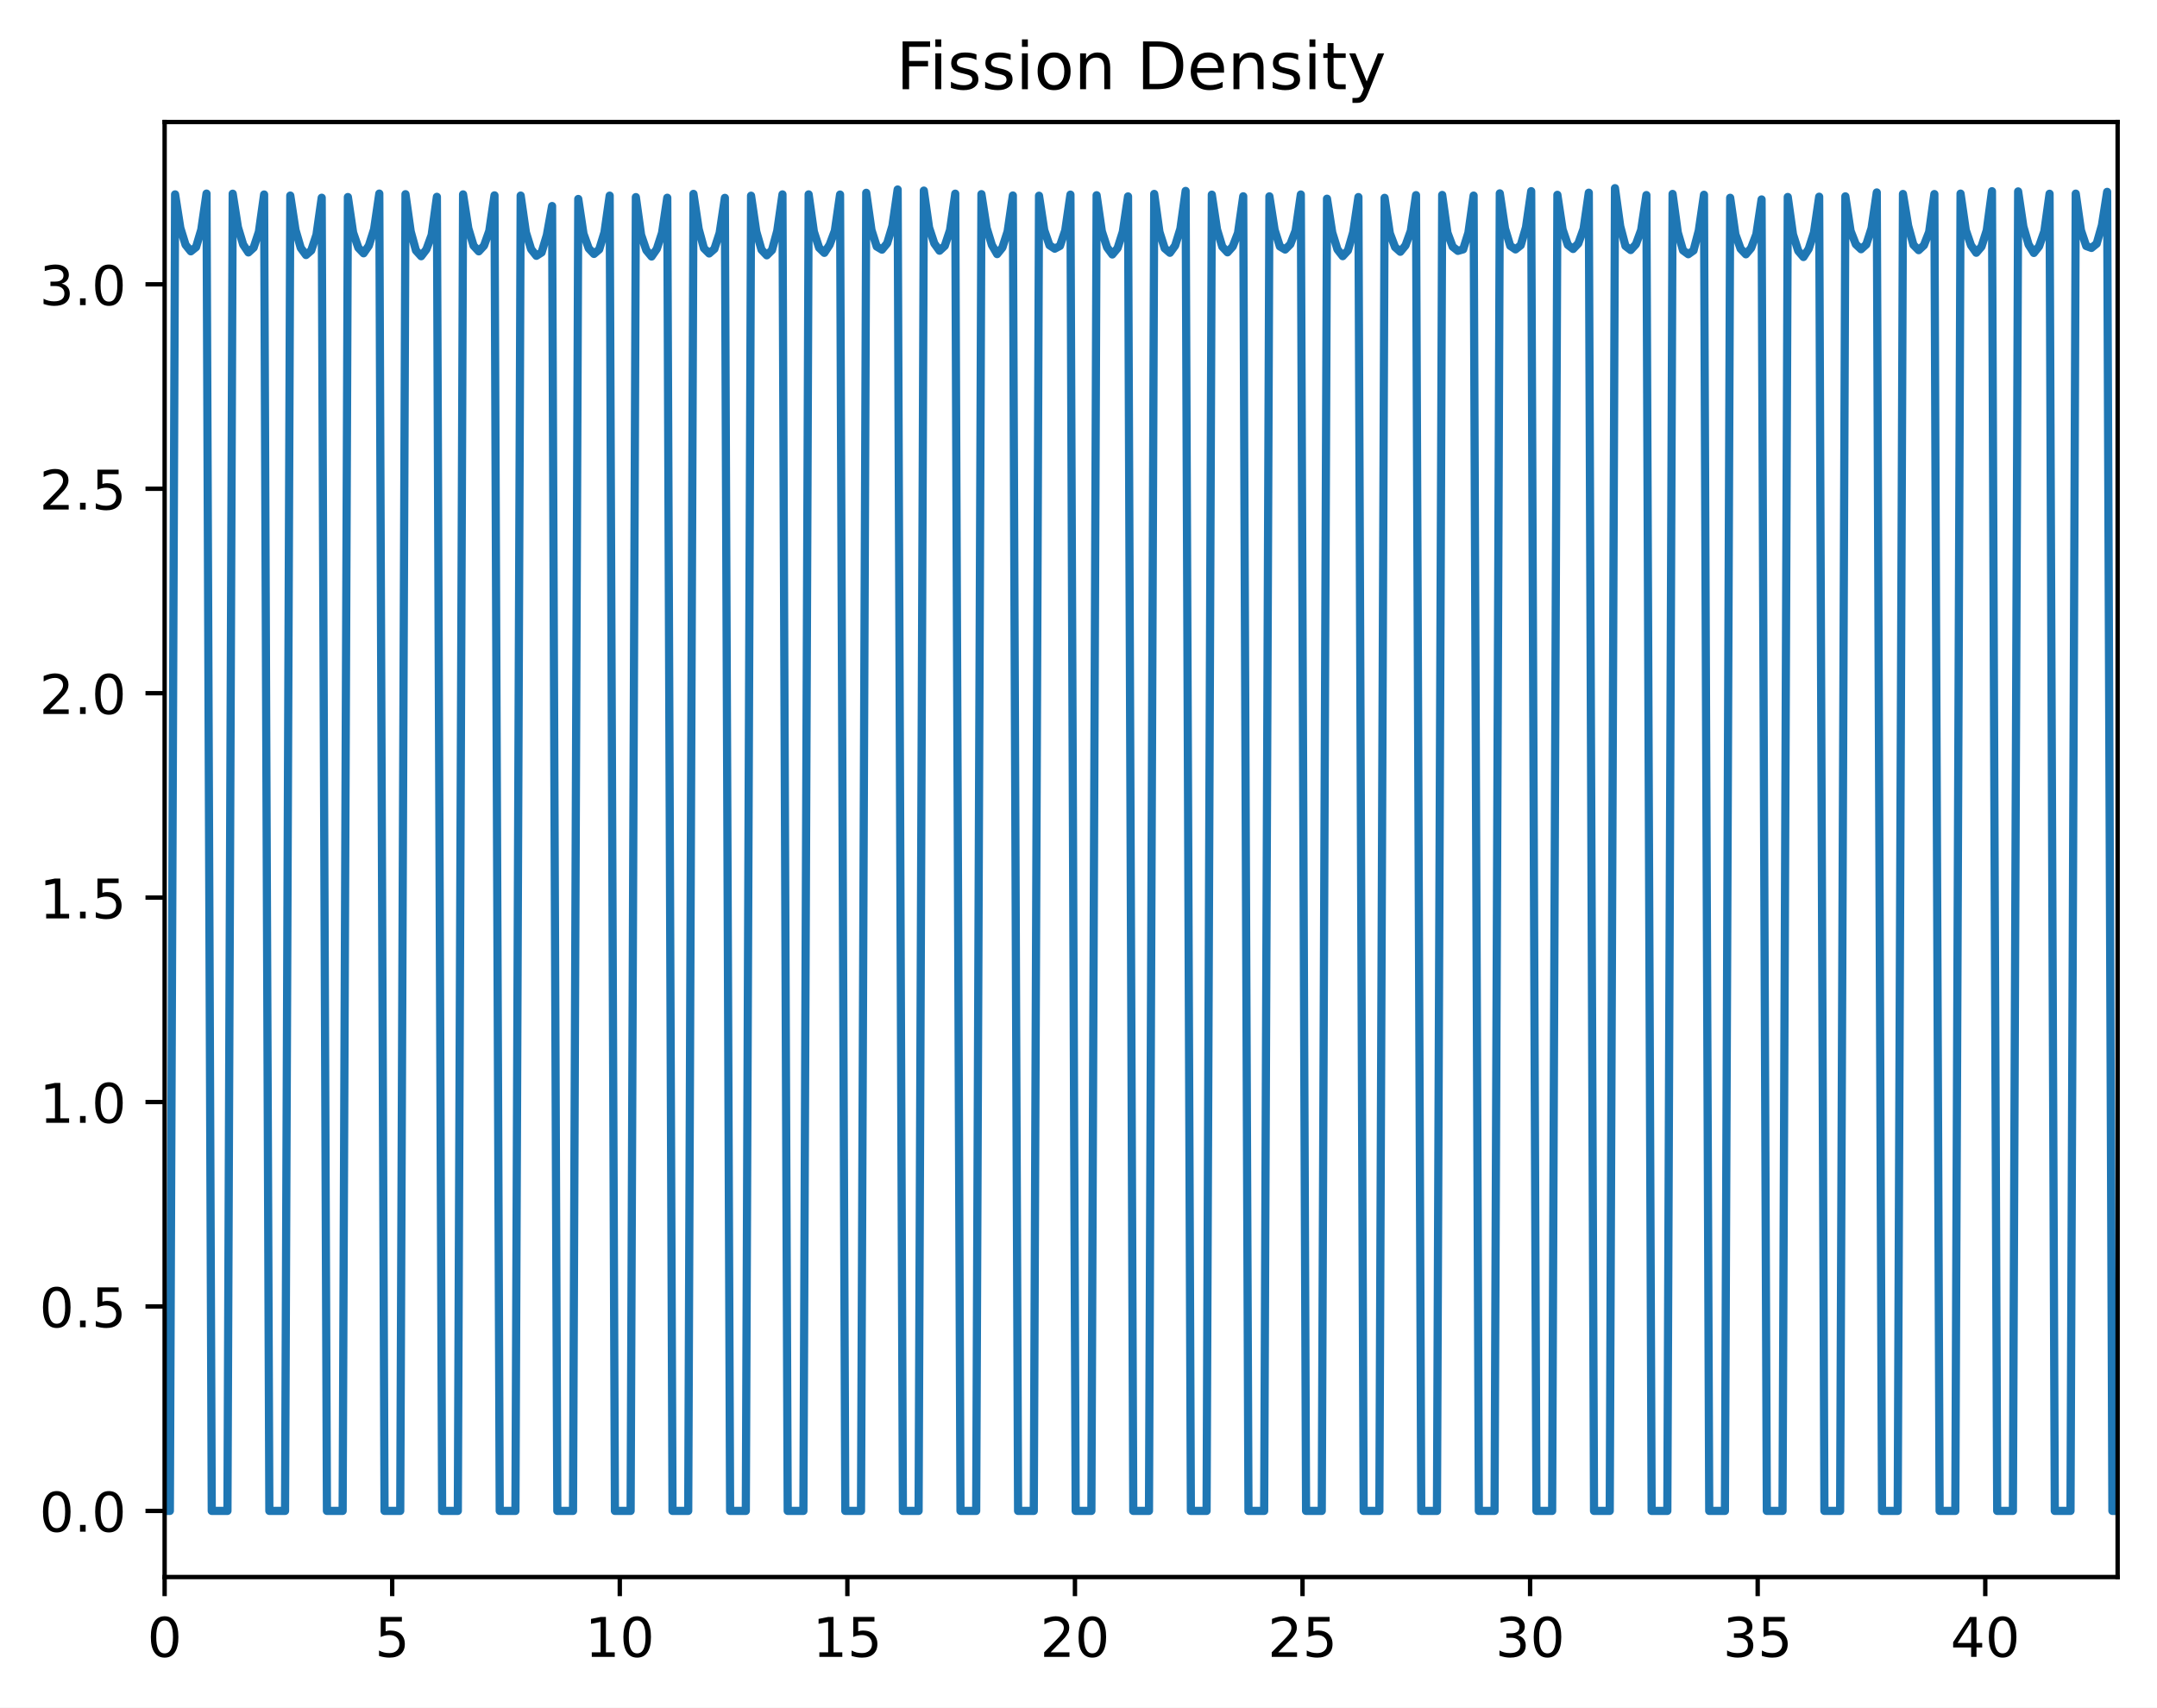
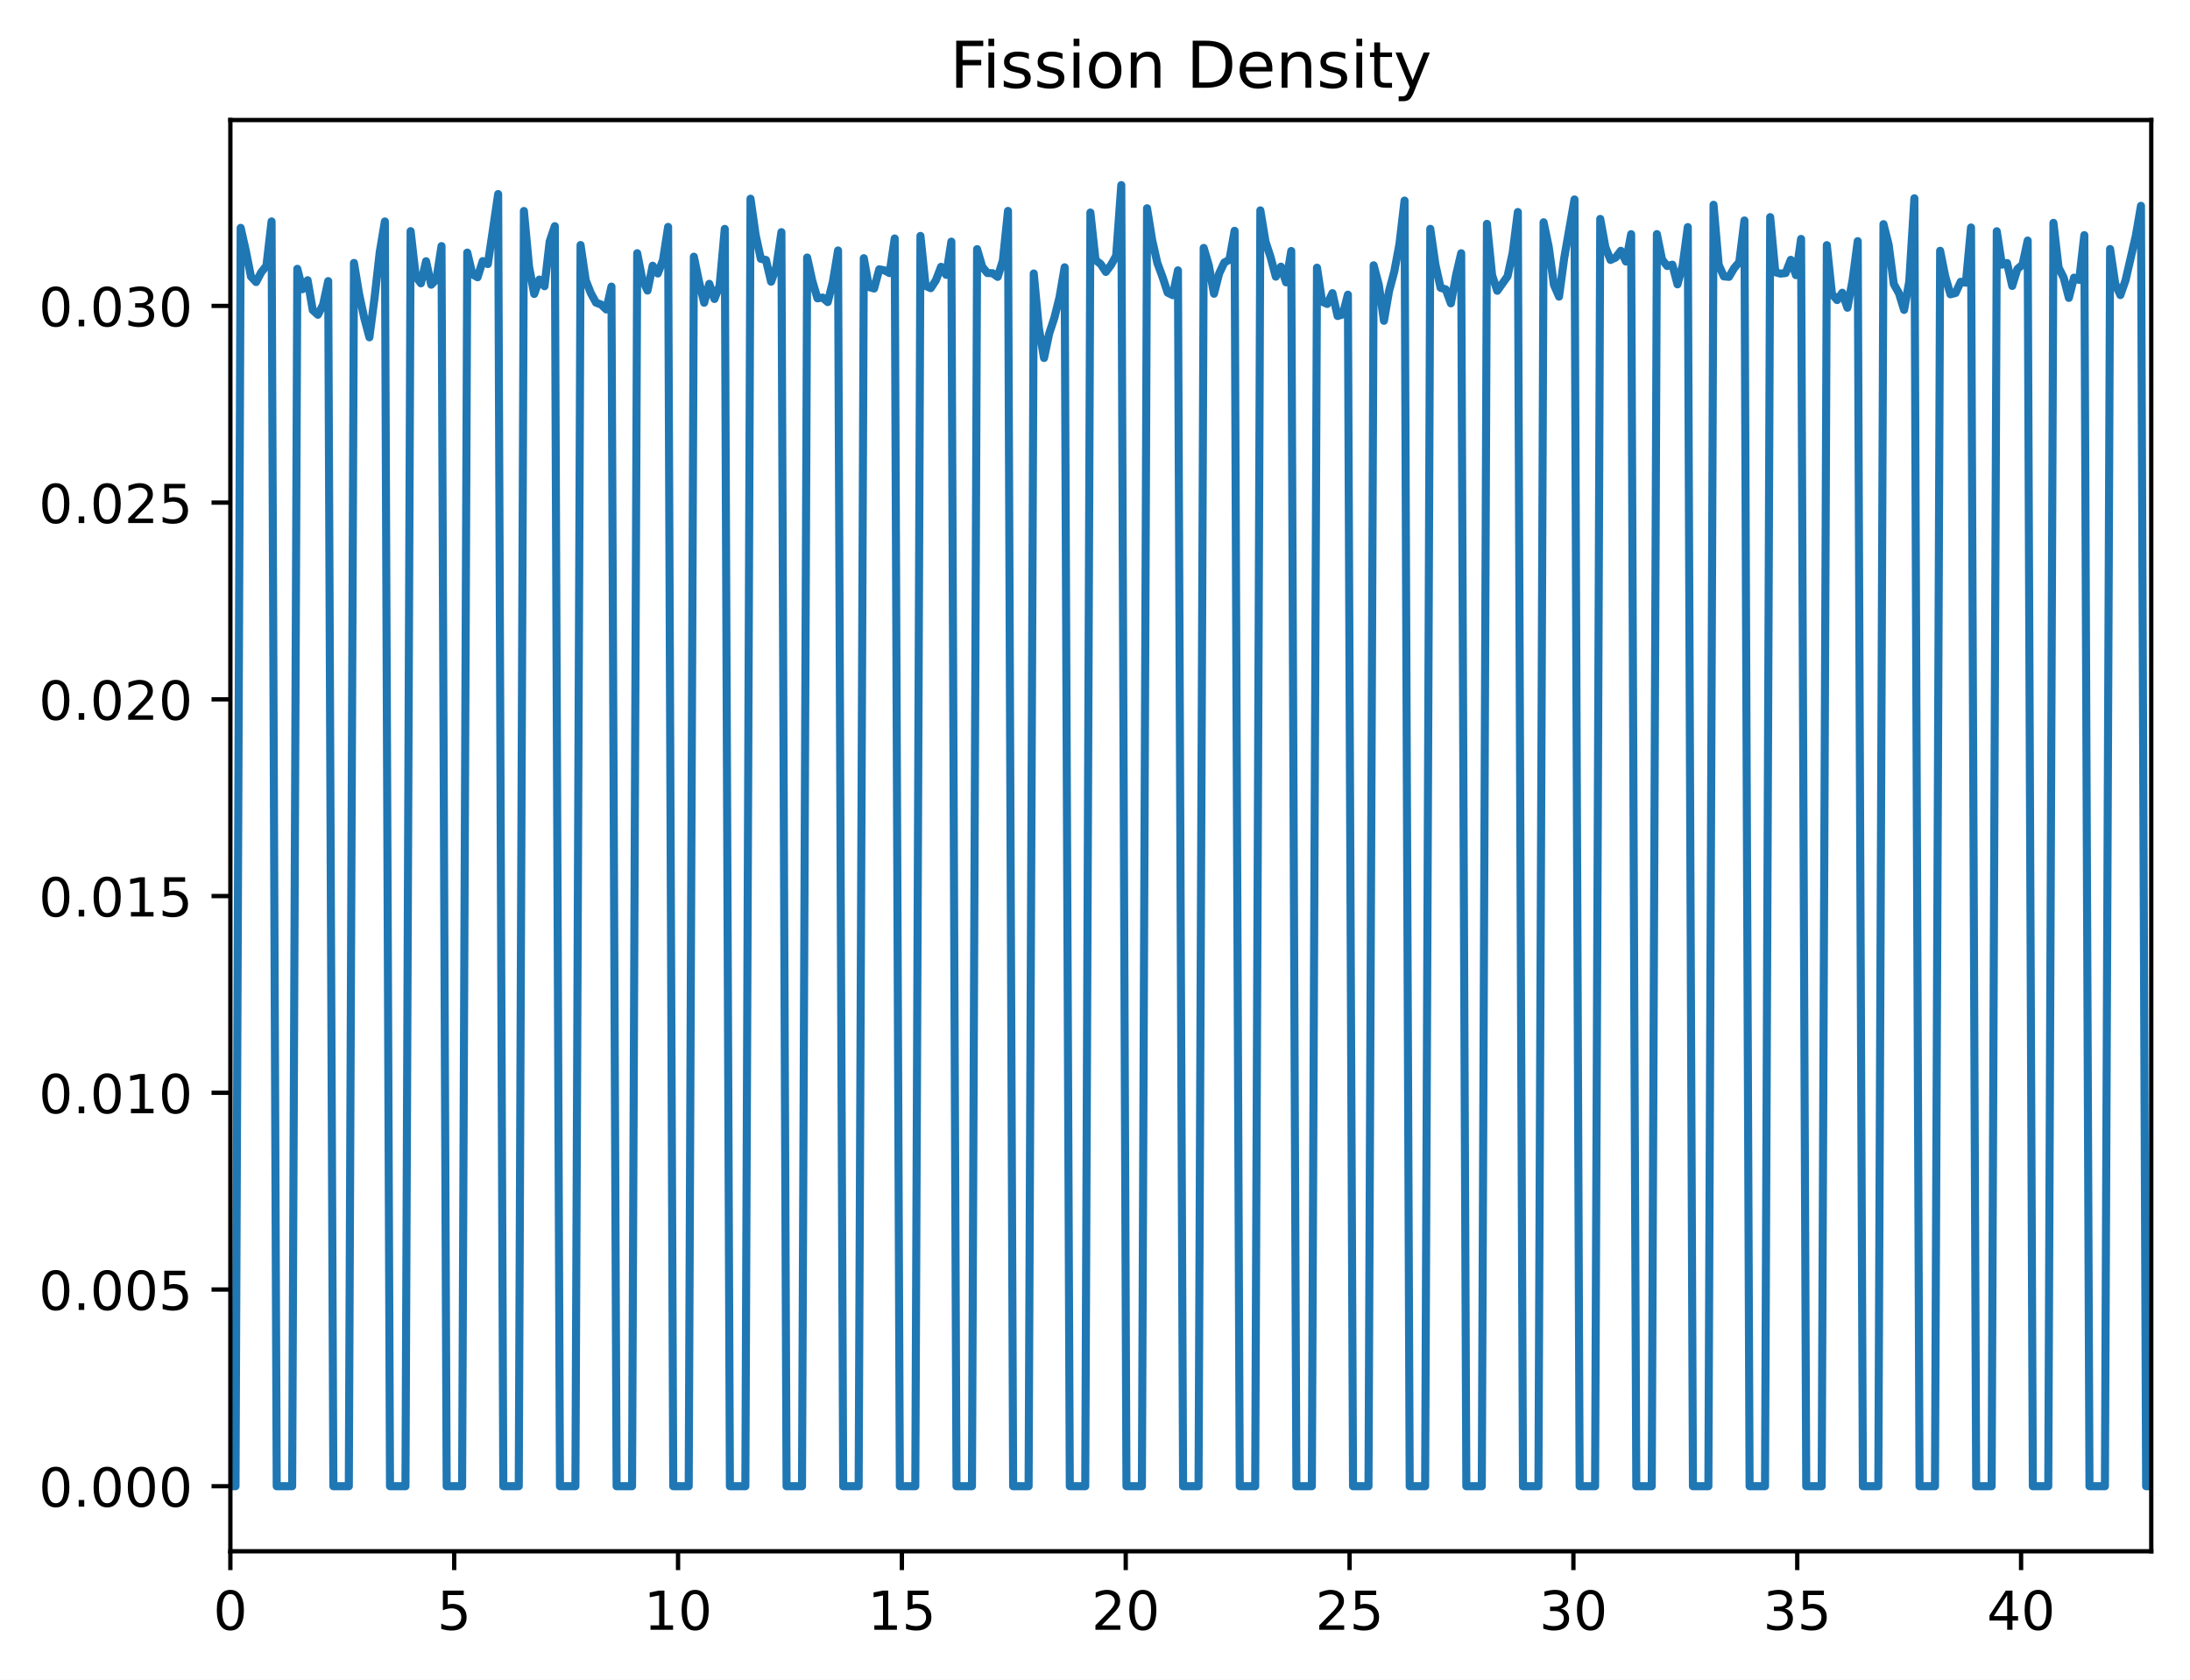
- <svg xmlns="http://www.w3.org/2000/svg" xmlns:xlink="http://www.w3.org/1999/xlink" width="394.423pt" height="312.308pt" viewBox="0 0 394.423 312.308" version="1.1">
+ <svg xmlns="http://www.w3.org/2000/svg" xmlns:xlink="http://www.w3.org/1999/xlink" width="407.148pt" height="312.308pt" viewBox="0 0 407.148 312.308" version="1.1">
  <defs>
    <style type="text/css">*{stroke-linejoin: round; stroke-linecap: butt}</style>
  </defs>
  <g id="figure_1">
    <g id="patch_1">
-       <path d="M 0 312.308  L 394.423 312.308  L 394.423 0  L 0 0  z " style="fill: #ffffff" />
+       <path d="M 0 312.308  L 407.148 312.308  L 407.148 0  L 0 0  z " style="fill: #ffffff" />
    </g>
    <g id="axes_1">
      <g id="patch_2">
-         <path d="M 30.103 288.43  L 387.223 288.43  L 387.223 22.318  L 30.103 22.318  z " style="fill: #ffffff" />
+         <path d="M 42.828 288.43  L 399.948 288.43  L 399.948 22.318  L 42.828 22.318  z " style="fill: #ffffff" />
      </g>
      <g id="matplotlib.axis_1">
        <g id="xtick_1">
          <g id="line2d_1">
            <defs>
-               <path id="m713cde1e43" d="M 0 0  L 0 3.5  " style="stroke: #000000; stroke-width: 0.8" />
+               <path id="m518214741d" d="M 0 0  L 0 3.5  " style="stroke: #000000; stroke-width: 0.8" />
            </defs>
            <g>
-               <use xlink:href="#m713cde1e43" x="30.103" y="288.43" style="stroke: #000000; stroke-width: 0.8" />
+               <use xlink:href="#m518214741d" x="42.828" y="288.43" style="stroke: #000000; stroke-width: 0.8" />
            </g>
          </g>
          <g id="text_1">
-             <g transform="translate(26.92188 303.0286) scale(0.1 -0.1)">
+             <g transform="translate(39.64688 303.0286) scale(0.1 -0.1)">
              <defs>
                <path id="DejaVuSans-30" d="M 2034 4250  Q 1547 4250 1301 3770  Q 1056 3291 1056 2328  Q 1056 1369 1301 889  Q 1547 409 2034 409  Q 2525 409 2770 889  Q 3016 1369 3016 2328  Q 3016 3291 2770 3770  Q 2525 4250 2034 4250  z M 2034 4750  Q 2819 4750 3233 4129  Q 3647 3509 3647 2328  Q 3647 1150 3233 529  Q 2819 -91 2034 -91  Q 1250 -91 836 529  Q 422 1150 422 2328  Q 422 3509 836 4129  Q 1250 4750 2034 4750  z " transform="scale(0.015625)" />
              </defs>
              <use xlink:href="#DejaVuSans-30" />
            </g>
          </g>
        </g>
        <g id="xtick_2">
          <g id="line2d_2">
            <g>
-               <use xlink:href="#m713cde1e43" x="71.718" y="288.43" style="stroke: #000000; stroke-width: 0.8" />
+               <use xlink:href="#m518214741d" x="84.443" y="288.43" style="stroke: #000000; stroke-width: 0.8" />
            </g>
          </g>
          <g id="text_2">
-             <g transform="translate(68.53649 303.0286) scale(0.1 -0.1)">
+             <g transform="translate(81.26149 303.0286) scale(0.1 -0.1)">
              <defs>
                <path id="DejaVuSans-35" d="M 691 4666  L 3169 4666  L 3169 4134  L 1269 4134  L 1269 2991  Q 1406 3038 1543 3061  Q 1681 3084 1819 3084  Q 2600 3084 3056 2656  Q 3513 2228 3513 1497  Q 3513 744 3044 326  Q 2575 -91 1722 -91  Q 1428 -91 1123 -41  Q 819 9 494 109  L 494 744  Q 775 591 1075 516  Q 1375 441 1709 441  Q 2250 441 2565 725  Q 2881 1009 2881 1497  Q 2881 1984 2565 2268  Q 2250 2553 1709 2553  Q 1456 2553 1204 2497  Q 953 2441 691 2322  L 691 4666  z " transform="scale(0.015625)" />
              </defs>
              <use xlink:href="#DejaVuSans-35" />
            </g>
          </g>
        </g>
        <g id="xtick_3">
          <g id="line2d_3">
            <g>
-               <use xlink:href="#m713cde1e43" x="113.332" y="288.43" style="stroke: #000000; stroke-width: 0.8" />
+               <use xlink:href="#m518214741d" x="126.057" y="288.43" style="stroke: #000000; stroke-width: 0.8" />
            </g>
          </g>
          <g id="text_3">
-             <g transform="translate(106.9699 303.0286) scale(0.1 -0.1)">
+             <g transform="translate(119.6949 303.0286) scale(0.1 -0.1)">
              <defs>
                <path id="DejaVuSans-31" d="M 794 531  L 1825 531  L 1825 4091  L 703 3866  L 703 4441  L 1819 4666  L 2450 4666  L 2450 531  L 3481 531  L 3481 0  L 794 0  L 794 531  z " transform="scale(0.015625)" />
              </defs>
              <use xlink:href="#DejaVuSans-31" />
              <use xlink:href="#DejaVuSans-30" x="63.623" />
            </g>
          </g>
        </g>
        <g id="xtick_4">
          <g id="line2d_4">
            <g>
-               <use xlink:href="#m713cde1e43" x="154.947" y="288.43" style="stroke: #000000; stroke-width: 0.8" />
+               <use xlink:href="#m518214741d" x="167.672" y="288.43" style="stroke: #000000; stroke-width: 0.8" />
            </g>
          </g>
          <g id="text_4">
-             <g transform="translate(148.5845 303.0286) scale(0.1 -0.1)">
+             <g transform="translate(161.3095 303.0286) scale(0.1 -0.1)">
              <use xlink:href="#DejaVuSans-31" />
              <use xlink:href="#DejaVuSans-35" x="63.623" />
            </g>
          </g>
        </g>
        <g id="xtick_5">
          <g id="line2d_5">
            <g>
-               <use xlink:href="#m713cde1e43" x="196.562" y="288.43" style="stroke: #000000; stroke-width: 0.8" />
+               <use xlink:href="#m518214741d" x="209.287" y="288.43" style="stroke: #000000; stroke-width: 0.8" />
            </g>
          </g>
          <g id="text_5">
-             <g transform="translate(190.1991 303.0286) scale(0.1 -0.1)">
+             <g transform="translate(202.9241 303.0286) scale(0.1 -0.1)">
              <defs>
                <path id="DejaVuSans-32" d="M 1228 531  L 3431 531  L 3431 0  L 469 0  L 469 531  Q 828 903 1448 1529  Q 2069 2156 2228 2338  Q 2531 2678 2651 2914  Q 2772 3150 2772 3378  Q 2772 3750 2511 3984  Q 2250 4219 1831 4219  Q 1534 4219 1204 4116  Q 875 4013 500 3803  L 500 4441  Q 881 4594 1212 4672  Q 1544 4750 1819 4750  Q 2544 4750 2975 4387  Q 3406 4025 3406 3419  Q 3406 3131 3298 2873  Q 3191 2616 2906 2266  Q 2828 2175 2409 1742  Q 1991 1309 1228 531  z " transform="scale(0.015625)" />
              </defs>
              <use xlink:href="#DejaVuSans-32" />
              <use xlink:href="#DejaVuSans-30" x="63.623" />
            </g>
          </g>
        </g>
        <g id="xtick_6">
          <g id="line2d_6">
            <g>
-               <use xlink:href="#m713cde1e43" x="238.176" y="288.43" style="stroke: #000000; stroke-width: 0.8" />
+               <use xlink:href="#m518214741d" x="250.901" y="288.43" style="stroke: #000000; stroke-width: 0.8" />
            </g>
          </g>
          <g id="text_6">
-             <g transform="translate(231.8137 303.0286) scale(0.1 -0.1)">
+             <g transform="translate(244.5387 303.0286) scale(0.1 -0.1)">
              <use xlink:href="#DejaVuSans-32" />
              <use xlink:href="#DejaVuSans-35" x="63.623" />
            </g>
          </g>
        </g>
        <g id="xtick_7">
          <g id="line2d_7">
            <g>
-               <use xlink:href="#m713cde1e43" x="279.791" y="288.43" style="stroke: #000000; stroke-width: 0.8" />
+               <use xlink:href="#m518214741d" x="292.516" y="288.43" style="stroke: #000000; stroke-width: 0.8" />
            </g>
          </g>
          <g id="text_7">
-             <g transform="translate(273.4283 303.0286) scale(0.1 -0.1)">
+             <g transform="translate(286.1533 303.0286) scale(0.1 -0.1)">
              <defs>
                <path id="DejaVuSans-33" d="M 2597 2516  Q 3050 2419 3304 2112  Q 3559 1806 3559 1356  Q 3559 666 3084 287  Q 2609 -91 1734 -91  Q 1441 -91 1130 -33  Q 819 25 488 141  L 488 750  Q 750 597 1062 519  Q 1375 441 1716 441  Q 2309 441 2620 675  Q 2931 909 2931 1356  Q 2931 1769 2642 2001  Q 2353 2234 1838 2234  L 1294 2234  L 1294 2753  L 1863 2753  Q 2328 2753 2575 2939  Q 2822 3125 2822 3475  Q 2822 3834 2567 4026  Q 2313 4219 1838 4219  Q 1578 4219 1281 4162  Q 984 4106 628 3988  L 628 4550  Q 988 4650 1302 4700  Q 1616 4750 1894 4750  Q 2613 4750 3031 4423  Q 3450 4097 3450 3541  Q 3450 3153 3228 2886  Q 3006 2619 2597 2516  z " transform="scale(0.015625)" />
              </defs>
              <use xlink:href="#DejaVuSans-33" />
              <use xlink:href="#DejaVuSans-30" x="63.623" />
            </g>
          </g>
        </g>
        <g id="xtick_8">
          <g id="line2d_8">
            <g>
-               <use xlink:href="#m713cde1e43" x="321.405" y="288.43" style="stroke: #000000; stroke-width: 0.8" />
+               <use xlink:href="#m518214741d" x="334.13" y="288.43" style="stroke: #000000; stroke-width: 0.8" />
            </g>
          </g>
          <g id="text_8">
-             <g transform="translate(315.0429 303.0286) scale(0.1 -0.1)">
+             <g transform="translate(327.7679 303.0286) scale(0.1 -0.1)">
              <use xlink:href="#DejaVuSans-33" />
              <use xlink:href="#DejaVuSans-35" x="63.623" />
            </g>
          </g>
        </g>
        <g id="xtick_9">
          <g id="line2d_9">
            <g>
-               <use xlink:href="#m713cde1e43" x="363.02" y="288.43" style="stroke: #000000; stroke-width: 0.8" />
+               <use xlink:href="#m518214741d" x="375.745" y="288.43" style="stroke: #000000; stroke-width: 0.8" />
            </g>
          </g>
          <g id="text_9">
-             <g transform="translate(356.6576 303.0286) scale(0.1 -0.1)">
+             <g transform="translate(369.3826 303.0286) scale(0.1 -0.1)">
              <defs>
                <path id="DejaVuSans-34" d="M 2419 4116  L 825 1625  L 2419 1625  L 2419 4116  z M 2253 4666  L 3047 4666  L 3047 1625  L 3713 1625  L 3713 1100  L 3047 1100  L 3047 0  L 2419 0  L 2419 1100  L 313 1100  L 313 1709  L 2253 4666  z " transform="scale(0.015625)" />
              </defs>
              <use xlink:href="#DejaVuSans-34" />
              <use xlink:href="#DejaVuSans-30" x="63.623" />
            </g>
          </g>
        </g>
      </g>
      <g id="matplotlib.axis_2">
        <g id="ytick_1">
          <g id="line2d_10">
            <defs>
-               <path id="m612c262fb7" d="M 0 0  L -3.5 0  " style="stroke: #000000; stroke-width: 0.8" />
+               <path id="md6cf89069a" d="M 0 0  L -3.5 0  " style="stroke: #000000; stroke-width: 0.8" />
            </defs>
            <g>
-               <use xlink:href="#m612c262fb7" x="30.103" y="276.334" style="stroke: #000000; stroke-width: 0.8" />
+               <use xlink:href="#md6cf89069a" x="42.828" y="276.334" style="stroke: #000000; stroke-width: 0.8" />
            </g>
          </g>
          <g id="text_10">
            <g transform="translate(7.2 280.1333) scale(0.1 -0.1)">
              <defs>
                <path id="DejaVuSans-2e" d="M 684 794  L 1344 794  L 1344 0  L 684 0  L 684 794  z " transform="scale(0.015625)" />
              </defs>
              <use xlink:href="#DejaVuSans-30" />
              <use xlink:href="#DejaVuSans-2e" x="63.623" />
              <use xlink:href="#DejaVuSans-30" x="95.41" />
+               <use xlink:href="#DejaVuSans-30" x="159.033" />
+               <use xlink:href="#DejaVuSans-30" x="222.656" />
            </g>
          </g>
        </g>
        <g id="ytick_2">
          <g id="line2d_11">
            <g>
-               <use xlink:href="#m612c262fb7" x="30.103" y="238.946" style="stroke: #000000; stroke-width: 0.8" />
+               <use xlink:href="#md6cf89069a" x="42.828" y="239.758" style="stroke: #000000; stroke-width: 0.8" />
            </g>
          </g>
          <g id="text_11">
-             <g transform="translate(7.2 242.7449) scale(0.1 -0.1)">
-               <use xlink:href="#DejaVuSans-30" />
-               <use xlink:href="#DejaVuSans-2e" x="63.623" />
-               <use xlink:href="#DejaVuSans-35" x="95.41" />
+             <g transform="translate(7.2 243.5569) scale(0.1 -0.1)">
+               <use xlink:href="#DejaVuSans-30" />
+               <use xlink:href="#DejaVuSans-2e" x="63.623" />
+               <use xlink:href="#DejaVuSans-30" x="95.41" />
+               <use xlink:href="#DejaVuSans-30" x="159.033" />
+               <use xlink:href="#DejaVuSans-35" x="222.656" />
            </g>
          </g>
        </g>
        <g id="ytick_3">
          <g id="line2d_12">
            <g>
-               <use xlink:href="#m612c262fb7" x="30.103" y="201.557" style="stroke: #000000; stroke-width: 0.8" />
+               <use xlink:href="#md6cf89069a" x="42.828" y="203.181" style="stroke: #000000; stroke-width: 0.8" />
            </g>
          </g>
          <g id="text_12">
-             <g transform="translate(7.2 205.3566) scale(0.1 -0.1)">
-               <use xlink:href="#DejaVuSans-31" />
-               <use xlink:href="#DejaVuSans-2e" x="63.623" />
-               <use xlink:href="#DejaVuSans-30" x="95.41" />
+             <g transform="translate(7.2 206.9805) scale(0.1 -0.1)">
+               <use xlink:href="#DejaVuSans-30" />
+               <use xlink:href="#DejaVuSans-2e" x="63.623" />
+               <use xlink:href="#DejaVuSans-30" x="95.41" />
+               <use xlink:href="#DejaVuSans-31" x="159.033" />
+               <use xlink:href="#DejaVuSans-30" x="222.656" />
            </g>
          </g>
        </g>
        <g id="ytick_4">
          <g id="line2d_13">
            <g>
-               <use xlink:href="#m612c262fb7" x="30.103" y="164.169" style="stroke: #000000; stroke-width: 0.8" />
+               <use xlink:href="#md6cf89069a" x="42.828" y="166.605" style="stroke: #000000; stroke-width: 0.8" />
            </g>
          </g>
          <g id="text_13">
-             <g transform="translate(7.2 167.9682) scale(0.1 -0.1)">
-               <use xlink:href="#DejaVuSans-31" />
-               <use xlink:href="#DejaVuSans-2e" x="63.623" />
-               <use xlink:href="#DejaVuSans-35" x="95.41" />
+             <g transform="translate(7.2 170.4041) scale(0.1 -0.1)">
+               <use xlink:href="#DejaVuSans-30" />
+               <use xlink:href="#DejaVuSans-2e" x="63.623" />
+               <use xlink:href="#DejaVuSans-30" x="95.41" />
+               <use xlink:href="#DejaVuSans-31" x="159.033" />
+               <use xlink:href="#DejaVuSans-35" x="222.656" />
            </g>
          </g>
        </g>
        <g id="ytick_5">
          <g id="line2d_14">
            <g>
-               <use xlink:href="#m612c262fb7" x="30.103" y="126.781" style="stroke: #000000; stroke-width: 0.8" />
+               <use xlink:href="#md6cf89069a" x="42.828" y="130.028" style="stroke: #000000; stroke-width: 0.8" />
            </g>
          </g>
          <g id="text_14">
-             <g transform="translate(7.2 130.5798) scale(0.1 -0.1)">
-               <use xlink:href="#DejaVuSans-32" />
-               <use xlink:href="#DejaVuSans-2e" x="63.623" />
-               <use xlink:href="#DejaVuSans-30" x="95.41" />
+             <g transform="translate(7.2 133.8277) scale(0.1 -0.1)">
+               <use xlink:href="#DejaVuSans-30" />
+               <use xlink:href="#DejaVuSans-2e" x="63.623" />
+               <use xlink:href="#DejaVuSans-30" x="95.41" />
+               <use xlink:href="#DejaVuSans-32" x="159.033" />
+               <use xlink:href="#DejaVuSans-30" x="222.656" />
            </g>
          </g>
        </g>
        <g id="ytick_6">
          <g id="line2d_15">
            <g>
-               <use xlink:href="#m612c262fb7" x="30.103" y="89.392" style="stroke: #000000; stroke-width: 0.8" />
+               <use xlink:href="#md6cf89069a" x="42.828" y="93.452" style="stroke: #000000; stroke-width: 0.8" />
            </g>
          </g>
          <g id="text_15">
-             <g transform="translate(7.2 93.19136) scale(0.1 -0.1)">
-               <use xlink:href="#DejaVuSans-32" />
-               <use xlink:href="#DejaVuSans-2e" x="63.623" />
-               <use xlink:href="#DejaVuSans-35" x="95.41" />
+             <g transform="translate(7.2 97.25124) scale(0.1 -0.1)">
+               <use xlink:href="#DejaVuSans-30" />
+               <use xlink:href="#DejaVuSans-2e" x="63.623" />
+               <use xlink:href="#DejaVuSans-30" x="95.41" />
+               <use xlink:href="#DejaVuSans-32" x="159.033" />
+               <use xlink:href="#DejaVuSans-35" x="222.656" />
            </g>
          </g>
        </g>
        <g id="ytick_7">
          <g id="line2d_16">
            <g>
-               <use xlink:href="#m612c262fb7" x="30.103" y="52.004" style="stroke: #000000; stroke-width: 0.8" />
+               <use xlink:href="#md6cf89069a" x="42.828" y="56.876" style="stroke: #000000; stroke-width: 0.8" />
            </g>
          </g>
          <g id="text_16">
-             <g transform="translate(7.2 55.80297) scale(0.1 -0.1)">
-               <use xlink:href="#DejaVuSans-33" />
-               <use xlink:href="#DejaVuSans-2e" x="63.623" />
-               <use xlink:href="#DejaVuSans-30" x="95.41" />
+             <g transform="translate(7.2 60.67482) scale(0.1 -0.1)">
+               <use xlink:href="#DejaVuSans-30" />
+               <use xlink:href="#DejaVuSans-2e" x="63.623" />
+               <use xlink:href="#DejaVuSans-30" x="95.41" />
+               <use xlink:href="#DejaVuSans-33" x="159.033" />
+               <use xlink:href="#DejaVuSans-30" x="222.656" />
            </g>
          </g>
        </g>
      </g>
      <g id="line2d_17">
-         <path d="M 30.103 276.334  L 31.061 276.334  L 32.018 35.55  L 32.975 41.68  L 33.933 44.778  L 34.89 45.966  L 35.848 45.2  L 36.805 41.993  L 37.763 35.407  L 38.72 276.334  L 41.592 276.334  L 42.55 35.427  L 43.507 41.547  L 44.465 44.736  L 45.422 46.167  L 46.379 45.294  L 47.337 42.397  L 48.294 35.57  L 49.252 276.334  L 52.124 276.334  L 53.081 35.771  L 54.039 42.069  L 54.996 45.346  L 55.954 46.642  L 56.911 45.809  L 57.868 42.934  L 58.826 36.166  L 59.783 276.334  L 62.656 276.334  L 63.613 36.037  L 64.57 42.532  L 65.528 45.315  L 66.485 46.326  L 67.443 44.938  L 68.4 41.94  L 69.358 35.405  L 70.315 276.334  L 73.187 276.334  L 74.145 35.516  L 75.102 42.328  L 76.06 45.809  L 77.017 46.863  L 77.974 45.606  L 78.932 42.973  L 79.889 35.997  L 80.847 276.334  L 83.719 276.334  L 84.676 35.552  L 85.634 41.755  L 86.591 44.936  L 87.549 45.968  L 88.506 44.931  L 89.464 42.244  L 90.421 35.728  L 91.378 276.334  L 94.251 276.334  L 95.208 35.772  L 96.166 42.489  L 97.123 45.585  L 98.08 46.787  L 99.038 46.175  L 99.995 42.993  L 100.953 37.681  L 101.91 276.334  L 104.782 276.334  L 105.74 36.389  L 106.697 42.757  L 107.655 45.43  L 108.612 46.443  L 109.57 45.622  L 110.527 42.501  L 111.484 35.782  L 112.442 276.334  L 115.314 276.334  L 116.271 36.051  L 117.229 42.944  L 118.186 45.766  L 119.144 46.916  L 120.101 45.535  L 121.059 42.589  L 122.016 36.167  L 122.973 276.334  L 125.846 276.334  L 126.803 35.46  L 127.761 41.887  L 128.718 45.401  L 129.675 46.357  L 130.633 45.525  L 131.59 42.6  L 132.548 36.188  L 133.505 276.334  L 136.377 276.334  L 137.335 35.796  L 138.292 42.349  L 139.25 45.684  L 140.207 46.695  L 141.165 45.74  L 142.122 42.243  L 143.079 35.555  L 144.037 276.334  L 146.909 276.334  L 147.867 35.552  L 148.824 42.363  L 149.781 45.315  L 150.739 46.244  L 151.696 44.781  L 152.654 42.216  L 153.611 35.584  L 154.569 276.334  L 157.441 276.334  L 158.398 35.263  L 159.356 42.069  L 160.313 45.088  L 161.271 45.66  L 162.228 44.499  L 163.185 41.305  L 164.143 34.66  L 165.1 276.334  L 167.973 276.334  L 168.93 34.86  L 169.887 41.612  L 170.845 44.529  L 171.802 45.854  L 172.76 44.968  L 173.717 42.086  L 174.674 35.421  L 175.632 276.334  L 178.504 276.334  L 179.462 35.508  L 180.419 41.698  L 181.376 44.827  L 182.334 46.475  L 183.291 45.286  L 184.249 42.333  L 185.206 35.755  L 186.164 276.334  L 189.036 276.334  L 189.993 35.797  L 190.951 42.097  L 191.908 44.86  L 192.866 45.485  L 193.823 44.975  L 194.78 42.164  L 195.738 35.598  L 196.695 276.334  L 199.568 276.334  L 200.525 35.708  L 201.482 42.311  L 202.44 45.252  L 203.397 46.543  L 204.355 45.398  L 205.312 42.391  L 206.27 35.924  L 207.227 276.334  L 210.099 276.334  L 211.057 35.465  L 212.014 42.409  L 212.972 45.417  L 213.929 46.234  L 214.886 44.92  L 215.844 41.824  L 216.801 34.919  L 217.759 276.334  L 220.631 276.334  L 221.588 35.601  L 222.546 41.976  L 223.503 45.125  L 224.461 46.148  L 225.418 45.08  L 226.376 42.6  L 227.333 35.903  L 228.29 276.334  L 231.163 276.334  L 232.12 35.912  L 233.077 42.049  L 234.035 45.076  L 234.992 45.64  L 235.95 44.675  L 236.907 42.193  L 237.865 35.571  L 238.822 276.334  L 241.694 276.334  L 242.652 36.342  L 243.609 42.516  L 244.567 45.625  L 245.524 46.85  L 246.481 45.809  L 247.439 42.49  L 248.396 36.041  L 249.354 276.334  L 252.226 276.334  L 253.183 36.183  L 254.141 42.662  L 255.098 45.196  L 256.056 46.049  L 257.013 44.885  L 257.971 42.231  L 258.928 35.689  L 259.885 276.334  L 262.758 276.334  L 263.715 35.657  L 264.673 42.562  L 265.63 45.121  L 266.587 45.882  L 267.545 45.611  L 268.502 42.571  L 269.46 35.773  L 270.417 276.334  L 273.289 276.334  L 274.247 35.364  L 275.204 41.787  L 276.162 44.972  L 277.119 45.615  L 278.077 44.857  L 279.034 41.581  L 279.991 34.962  L 280.949 276.334  L 283.821 276.334  L 284.779 35.632  L 285.736 41.972  L 286.693 44.796  L 287.651 45.536  L 288.608 44.524  L 289.566 41.846  L 290.523 35.244  L 291.48 276.334  L 294.353 276.334  L 295.31 34.414  L 296.268 41.364  L 297.225 44.992  L 298.182 45.728  L 299.14 44.682  L 300.097 42.063  L 301.055 35.68  L 302.012 276.334  L 304.884 276.334  L 305.842 35.469  L 306.799 42.511  L 307.757 45.798  L 308.714 46.497  L 309.672 45.82  L 310.629 42.194  L 311.586 35.62  L 312.544 276.334  L 315.416 276.334  L 316.374 36.174  L 317.331 42.861  L 318.288 45.509  L 319.246 46.511  L 320.203 45.378  L 321.161 42.85  L 322.118 36.476  L 323.076 276.334  L 325.948 276.334  L 326.905 36.025  L 327.863 42.87  L 328.82 45.881  L 329.778 47.007  L 330.735 45.515  L 331.692 42.534  L 332.65 35.979  L 333.607 276.334  L 336.48 276.334  L 337.437 35.913  L 338.394 42.24  L 339.352 44.685  L 340.309 45.582  L 341.267 44.711  L 342.224 41.731  L 343.182 35.197  L 344.139 276.334  L 347.011 276.334  L 347.969 35.477  L 348.926 41.308  L 349.884 44.791  L 350.841 45.754  L 351.798 44.866  L 352.756 42.418  L 353.713 35.49  L 354.671 276.334  L 357.543 276.334  L 358.5 35.409  L 359.458 42.083  L 360.415 44.877  L 361.373 46.228  L 362.33 45.115  L 363.287 42.14  L 364.245 34.971  L 365.202 276.334  L 368.075 276.334  L 369.032 35.008  L 369.989 41.441  L 370.947 44.745  L 371.904 46.262  L 372.862 45.06  L 373.819 42.32  L 374.777 35.436  L 375.734 276.334  L 378.606 276.334  L 379.564 35.415  L 380.521 42.13  L 381.479 44.995  L 382.436 45.346  L 383.393 44.57  L 384.351 41.197  L 385.308 35.09  L 386.266 276.334  L 387.223 276.334  L 387.223 276.334  " clip-path="url(#p5d32fd61e3)" style="fill: none; stroke: #1f77b4; stroke-width: 1.5; stroke-linecap: square" />
+         <path d="M 42.828 276.334  L 43.786 276.334  L 44.743 42.364  L 45.7 46.612  L 46.658 51.424  L 47.615 52.441  L 48.573 50.622  L 49.53 49.423  L 50.488 41.171  L 51.445 276.334  L 54.317 276.334  L 55.275 49.982  L 56.232 53.773  L 57.19 52.104  L 58.147 57.667  L 59.104 58.525  L 60.062 56.666  L 61.019 52.265  L 61.977 276.334  L 64.849 276.334  L 65.806 48.885  L 66.764 54.66  L 67.721 59.138  L 68.679 62.718  L 69.636 55.352  L 70.593 46.903  L 71.551 41.175  L 72.508 276.334  L 75.381 276.334  L 76.338 42.975  L 77.295 51.393  L 78.253 52.683  L 79.21 48.569  L 80.168 52.936  L 81.125 51.94  L 82.083 45.756  L 83.04 276.334  L 85.912 276.334  L 86.87 46.963  L 87.827 50.992  L 88.785 51.555  L 89.742 48.55  L 90.699 49.096  L 92.614 36.08  L 93.572 276.334  L 96.444 276.334  L 97.401 39.227  L 98.359 49.562  L 99.316 54.659  L 100.274 51.981  L 101.231 53.221  L 102.189 44.901  L 103.146 42.053  L 104.103 276.334  L 106.976 276.334  L 107.933 45.554  L 108.891 52.101  L 109.848 54.51  L 110.805 56.273  L 111.763 56.624  L 112.72 57.542  L 113.678 53.286  L 114.635 276.334  L 117.507 276.334  L 118.465 47.078  L 119.422 52.001  L 120.38 54.024  L 121.337 49.404  L 122.295 50.851  L 123.252 48.369  L 124.209 42.188  L 125.167 276.334  L 128.039 276.334  L 128.996 47.73  L 129.954 52.349  L 130.911 56.288  L 131.869 52.773  L 132.826 55.591  L 133.784 53.117  L 134.741 42.56  L 135.698 276.334  L 138.571 276.334  L 139.528 36.948  L 140.486 43.677  L 141.443 48.122  L 142.4 48.336  L 143.358 52.381  L 144.315 49.715  L 145.273 43.163  L 146.23 276.334  L 149.102 276.334  L 150.06 47.881  L 151.017 52.23  L 151.975 55.469  L 152.932 55.328  L 153.89 56.169  L 154.847 52.361  L 155.804 46.569  L 156.762 276.334  L 159.634 276.334  L 160.592 48.005  L 161.549 53.373  L 162.506 53.645  L 163.464 50.073  L 164.421 50.265  L 165.379 50.773  L 166.336 44.338  L 167.294 276.334  L 170.166 276.334  L 171.123 43.862  L 172.081 53.151  L 173.038 53.581  L 173.996 52.106  L 174.953 49.611  L 175.91 51.102  L 176.868 44.93  L 177.825 276.334  L 180.698 276.334  L 181.655 46.323  L 182.612 49.603  L 183.57 50.767  L 184.527 50.794  L 185.485 51.482  L 186.442 48.455  L 187.399 39.217  L 188.357 276.334  L 191.229 276.334  L 192.187 50.846  L 193.144 61.051  L 194.101 66.563  L 195.059 62.019  L 196.016 59.114  L 196.974 55.286  L 197.931 49.698  L 198.889 276.334  L 201.761 276.334  L 202.718 39.518  L 203.676 48.35  L 204.633 49.105  L 205.591 50.56  L 206.548 49.271  L 207.505 47.565  L 208.463 34.414  L 209.42 276.334  L 212.293 276.334  L 213.25 38.721  L 214.207 44.663  L 215.165 48.898  L 216.122 51.475  L 217.08 54.412  L 218.037 54.881  L 218.995 50.268  L 219.952 276.334  L 222.824 276.334  L 223.782 46.097  L 224.739 49.36  L 225.697 54.617  L 226.654 50.851  L 227.611 48.819  L 228.569 48.287  L 229.526 42.913  L 230.484 276.334  L 233.356 276.334  L 234.313 39.112  L 235.271 44.904  L 236.228 47.846  L 237.186 51.439  L 238.143 49.579  L 239.101 52.5  L 240.058 46.665  L 241.015 276.334  L 243.888 276.334  L 244.845 49.769  L 245.802 56.099  L 246.76 56.518  L 247.717 54.502  L 248.675 58.756  L 249.632 58.469  L 250.59 54.784  L 251.547 276.334  L 254.419 276.334  L 255.377 49.327  L 256.334 52.941  L 257.292 59.645  L 258.249 54.107  L 259.206 50.532  L 260.164 45.44  L 261.121 37.295  L 262.079 276.334  L 264.951 276.334  L 265.908 42.548  L 266.866 49.207  L 267.823 53.508  L 268.781 53.806  L 269.738 56.404  L 270.696 51.176  L 271.653 47.083  L 272.61 276.334  L 275.483 276.334  L 276.44 41.621  L 277.398 51.157  L 278.355 54.07  L 280.27 51.382  L 281.227 46.981  L 282.185 39.422  L 283.142 276.334  L 286.014 276.334  L 286.972 41.326  L 287.929 45.905  L 288.887 52.937  L 289.844 55.152  L 290.802 48.007  L 292.716 37.085  L 293.674 276.334  L 296.546 276.334  L 297.504 40.703  L 298.461 45.952  L 299.418 48.332  L 300.376 47.883  L 301.333 46.631  L 302.291 48.629  L 303.248 43.54  L 304.205 276.334  L 307.078 276.334  L 308.035 43.525  L 308.993 48.252  L 309.95 49.461  L 310.907 49.211  L 311.865 52.869  L 312.822 49.392  L 313.78 42.222  L 314.737 276.334  L 317.609 276.334  L 318.567 38.072  L 319.524 49.224  L 320.482 51.389  L 321.439 51.479  L 322.397 49.856  L 323.354 48.731  L 324.311 40.993  L 325.269 276.334  L 328.141 276.334  L 329.099 40.37  L 330.056 50.612  L 331.013 50.877  L 331.971 50.771  L 332.928 48.31  L 333.886 51.153  L 334.843 44.423  L 335.801 276.334  L 338.673 276.334  L 339.63 45.58  L 340.588 54.686  L 341.545 55.79  L 342.503 54.424  L 343.46 57.222  L 344.417 52.099  L 345.375 44.838  L 346.332 276.334  L 349.205 276.334  L 350.162 41.674  L 351.119 45.475  L 352.077 52.803  L 353.034 54.521  L 353.992 57.622  L 354.949 52.365  L 355.907 36.869  L 356.864 276.334  L 359.736 276.334  L 360.694 46.627  L 361.651 51.414  L 362.608 54.718  L 363.566 54.469  L 364.523 52.391  L 365.481 52.564  L 366.438 42.297  L 367.396 276.334  L 370.268 276.334  L 371.225 42.998  L 372.183 49.21  L 373.14 48.909  L 374.098 53.168  L 375.055 50.026  L 376.012 49.196  L 376.97 44.728  L 377.927 276.334  L 380.8 276.334  L 381.757 41.437  L 382.714 49.731  L 383.672 51.656  L 384.629 55.391  L 385.587 51.624  L 386.544 52.053  L 387.502 43.723  L 388.459 276.334  L 391.331 276.334  L 392.289 46.3  L 393.246 52.741  L 394.204 54.867  L 395.161 52.124  L 397.076 43.832  L 398.033 38.267  L 398.991 276.334  L 399.948 276.334  L 399.948 276.334  " clip-path="url(#pdb8d041975)" style="fill: none; stroke: #1f77b4; stroke-width: 1.5; stroke-linecap: square" />
      </g>
      <g id="patch_3">
-         <path d="M 30.103 288.43  L 30.103 22.318  " style="fill: none; stroke: #000000; stroke-width: 0.8; stroke-linejoin: miter; stroke-linecap: square" />
+         <path d="M 42.828 288.43  L 42.828 22.318  " style="fill: none; stroke: #000000; stroke-width: 0.8; stroke-linejoin: miter; stroke-linecap: square" />
      </g>
      <g id="patch_4">
-         <path d="M 387.223 288.43  L 387.223 22.318  " style="fill: none; stroke: #000000; stroke-width: 0.8; stroke-linejoin: miter; stroke-linecap: square" />
+         <path d="M 399.948 288.43  L 399.948 22.318  " style="fill: none; stroke: #000000; stroke-width: 0.8; stroke-linejoin: miter; stroke-linecap: square" />
      </g>
      <g id="patch_5">
-         <path d="M 30.103 288.43  L 387.223 288.43  " style="fill: none; stroke: #000000; stroke-width: 0.8; stroke-linejoin: miter; stroke-linecap: square" />
+         <path d="M 42.828 288.43  L 399.948 288.43  " style="fill: none; stroke: #000000; stroke-width: 0.8; stroke-linejoin: miter; stroke-linecap: square" />
      </g>
      <g id="patch_6">
-         <path d="M 30.103 22.318  L 387.223 22.318  " style="fill: none; stroke: #000000; stroke-width: 0.8; stroke-linejoin: miter; stroke-linecap: square" />
+         <path d="M 42.828 22.318  L 399.948 22.318  " style="fill: none; stroke: #000000; stroke-width: 0.8; stroke-linejoin: miter; stroke-linecap: square" />
      </g>
      <g id="text_17">
-         <g transform="translate(163.8713 16.31812) scale(0.12 -0.12)">
+         <g transform="translate(176.5962 16.31812) scale(0.12 -0.12)">
          <defs>
            <path id="DejaVuSans-46" d="M 628 4666  L 3309 4666  L 3309 4134  L 1259 4134  L 1259 2759  L 3109 2759  L 3109 2228  L 1259 2228  L 1259 0  L 628 0  L 628 4666  z " transform="scale(0.015625)" />
            <path id="DejaVuSans-69" d="M 603 3500  L 1178 3500  L 1178 0  L 603 0  L 603 3500  z M 603 4863  L 1178 4863  L 1178 4134  L 603 4134  L 603 4863  z " transform="scale(0.015625)" />
            <path id="DejaVuSans-73" d="M 2834 3397  L 2834 2853  Q 2591 2978 2328 3040  Q 2066 3103 1784 3103  Q 1356 3103 1142 2972  Q 928 2841 928 2578  Q 928 2378 1081 2264  Q 1234 2150 1697 2047  L 1894 2003  Q 2506 1872 2764 1633  Q 3022 1394 3022 966  Q 3022 478 2636 193  Q 2250 -91 1575 -91  Q 1294 -91 989 -36  Q 684 19 347 128  L 347 722  Q 666 556 975 473  Q 1284 391 1588 391  Q 1994 391 2212 530  Q 2431 669 2431 922  Q 2431 1156 2273 1281  Q 2116 1406 1581 1522  L 1381 1569  Q 847 1681 609 1914  Q 372 2147 372 2553  Q 372 3047 722 3315  Q 1072 3584 1716 3584  Q 2034 3584 2315 3537  Q 2597 3491 2834 3397  z " transform="scale(0.015625)" />
            <path id="DejaVuSans-6f" d="M 1959 3097  Q 1497 3097 1228 2736  Q 959 2375 959 1747  Q 959 1119 1226 758  Q 1494 397 1959 397  Q 2419 397 2687 759  Q 2956 1122 2956 1747  Q 2956 2369 2687 2733  Q 2419 3097 1959 3097  z M 1959 3584  Q 2709 3584 3137 3096  Q 3566 2609 3566 1747  Q 3566 888 3137 398  Q 2709 -91 1959 -91  Q 1206 -91 779 398  Q 353 888 353 1747  Q 353 2609 779 3096  Q 1206 3584 1959 3584  z " transform="scale(0.015625)" />
            <path id="DejaVuSans-6e" d="M 3513 2113  L 3513 0  L 2938 0  L 2938 2094  Q 2938 2591 2744 2837  Q 2550 3084 2163 3084  Q 1697 3084 1428 2787  Q 1159 2491 1159 1978  L 1159 0  L 581 0  L 581 3500  L 1159 3500  L 1159 2956  Q 1366 3272 1645 3428  Q 1925 3584 2291 3584  Q 2894 3584 3203 3211  Q 3513 2838 3513 2113  z " transform="scale(0.015625)" />
            <path id="DejaVuSans-20" transform="scale(0.015625)" />
            <path id="DejaVuSans-44" d="M 1259 4147  L 1259 519  L 2022 519  Q 2988 519 3436 956  Q 3884 1394 3884 2338  Q 3884 3275 3436 3711  Q 2988 4147 2022 4147  L 1259 4147  z M 628 4666  L 1925 4666  Q 3281 4666 3915 4102  Q 4550 3538 4550 2338  Q 4550 1131 3912 565  Q 3275 0 1925 0  L 628 0  L 628 4666  z " transform="scale(0.015625)" />
            <path id="DejaVuSans-65" d="M 3597 1894  L 3597 1613  L 953 1613  Q 991 1019 1311 708  Q 1631 397 2203 397  Q 2534 397 2845 478  Q 3156 559 3463 722  L 3463 178  Q 3153 47 2828 -22  Q 2503 -91 2169 -91  Q 1331 -91 842 396  Q 353 884 353 1716  Q 353 2575 817 3079  Q 1281 3584 2069 3584  Q 2775 3584 3186 3129  Q 3597 2675 3597 1894  z M 3022 2063  Q 3016 2534 2758 2815  Q 2500 3097 2075 3097  Q 1594 3097 1305 2825  Q 1016 2553 972 2059  L 3022 2063  z " transform="scale(0.015625)" />
            <path id="DejaVuSans-74" d="M 1172 4494  L 1172 3500  L 2356 3500  L 2356 3053  L 1172 3053  L 1172 1153  Q 1172 725 1289 603  Q 1406 481 1766 481  L 2356 481  L 2356 0  L 1766 0  Q 1100 0 847 248  Q 594 497 594 1153  L 594 3053  L 172 3053  L 172 3500  L 594 3500  L 594 4494  L 1172 4494  z " transform="scale(0.015625)" />
            <path id="DejaVuSans-79" d="M 2059 -325  Q 1816 -950 1584 -1140  Q 1353 -1331 966 -1331  L 506 -1331  L 506 -850  L 844 -850  Q 1081 -850 1212 -737  Q 1344 -625 1503 -206  L 1606 56  L 191 3500  L 800 3500  L 1894 763  L 2988 3500  L 3597 3500  L 2059 -325  z " transform="scale(0.015625)" />
          </defs>
          <use xlink:href="#DejaVuSans-46" />
          <use xlink:href="#DejaVuSans-69" x="50.27" />
          <use xlink:href="#DejaVuSans-73" x="78.053" />
          <use xlink:href="#DejaVuSans-73" x="130.152" />
          <use xlink:href="#DejaVuSans-69" x="182.252" />
          <use xlink:href="#DejaVuSans-6f" x="210.035" />
          <use xlink:href="#DejaVuSans-6e" x="271.217" />
          <use xlink:href="#DejaVuSans-20" x="334.596" />
          <use xlink:href="#DejaVuSans-44" x="366.383" />
          <use xlink:href="#DejaVuSans-65" x="443.385" />
          <use xlink:href="#DejaVuSans-6e" x="504.908" />
          <use xlink:href="#DejaVuSans-73" x="568.287" />
          <use xlink:href="#DejaVuSans-69" x="620.387" />
          <use xlink:href="#DejaVuSans-74" x="648.17" />
          <use xlink:href="#DejaVuSans-79" x="687.379" />
        </g>
      </g>
    </g>
  </g>
  <defs>
-     <clipPath id="p5d32fd61e3">
-       <rect x="30.103" y="22.318" width="357.12" height="266.112" />
+     <clipPath id="pdb8d041975">
+       <rect x="42.828" y="22.318" width="357.12" height="266.112" />
    </clipPath>
  </defs>
</svg>
